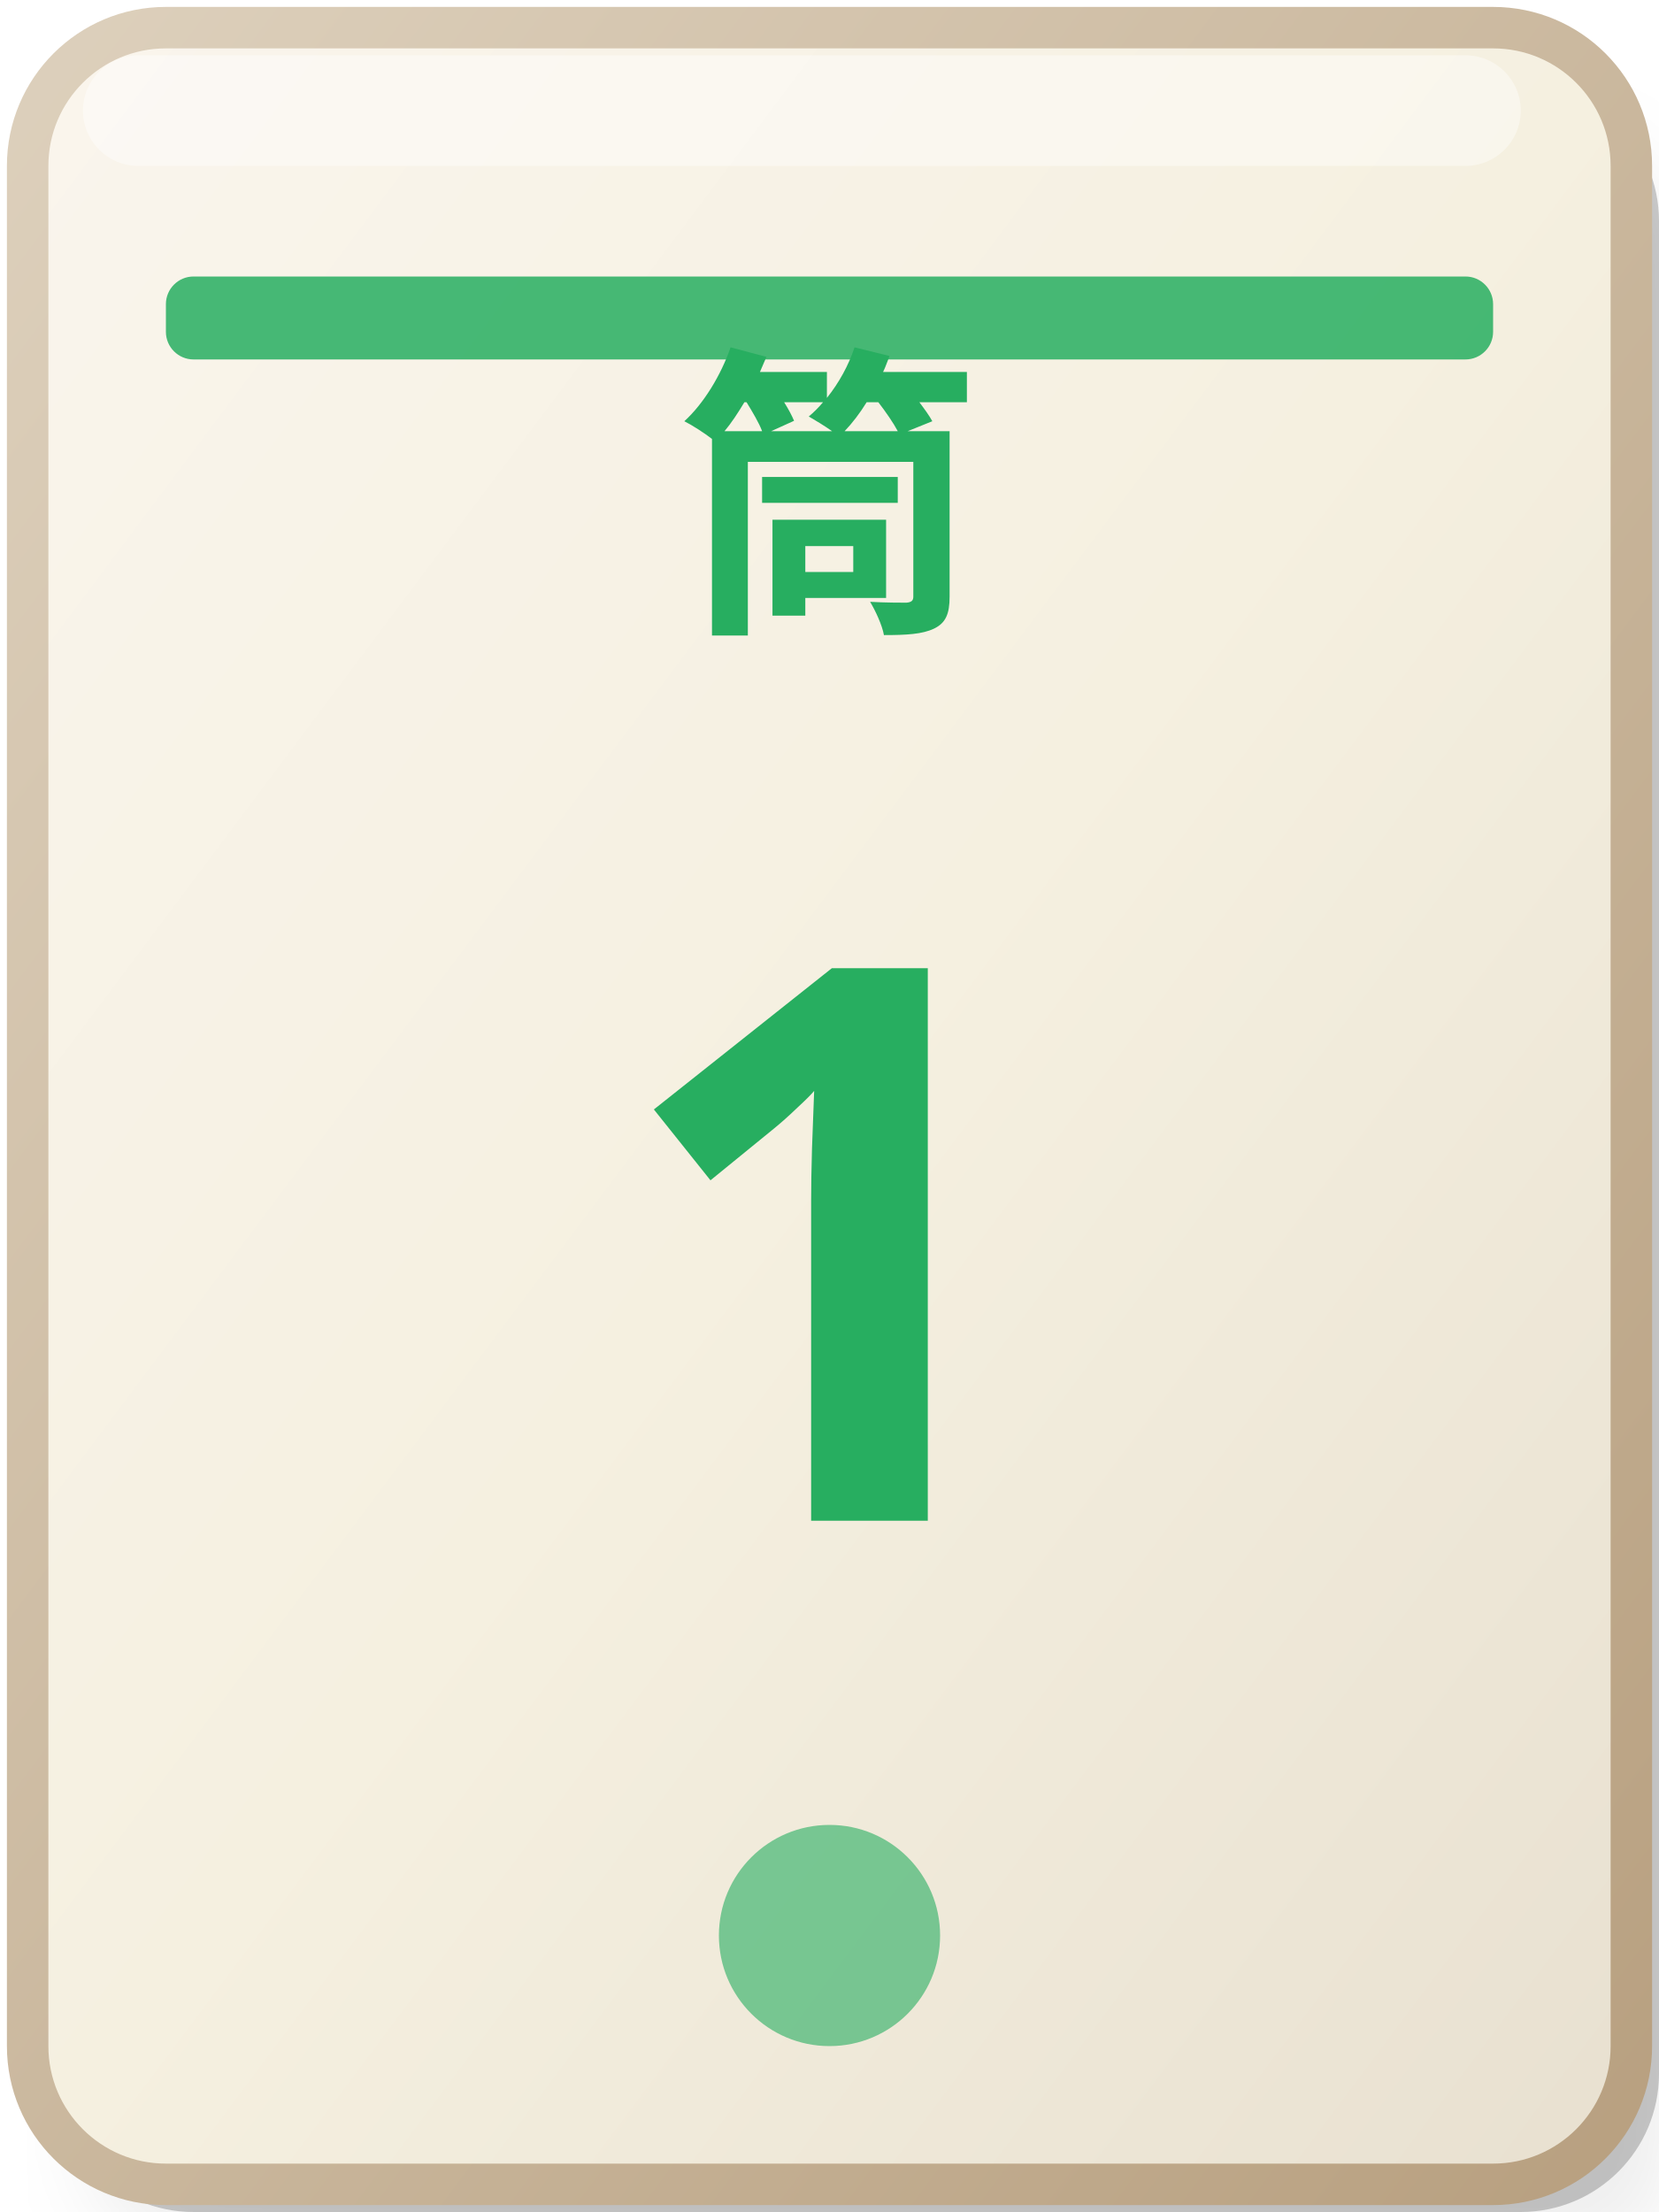
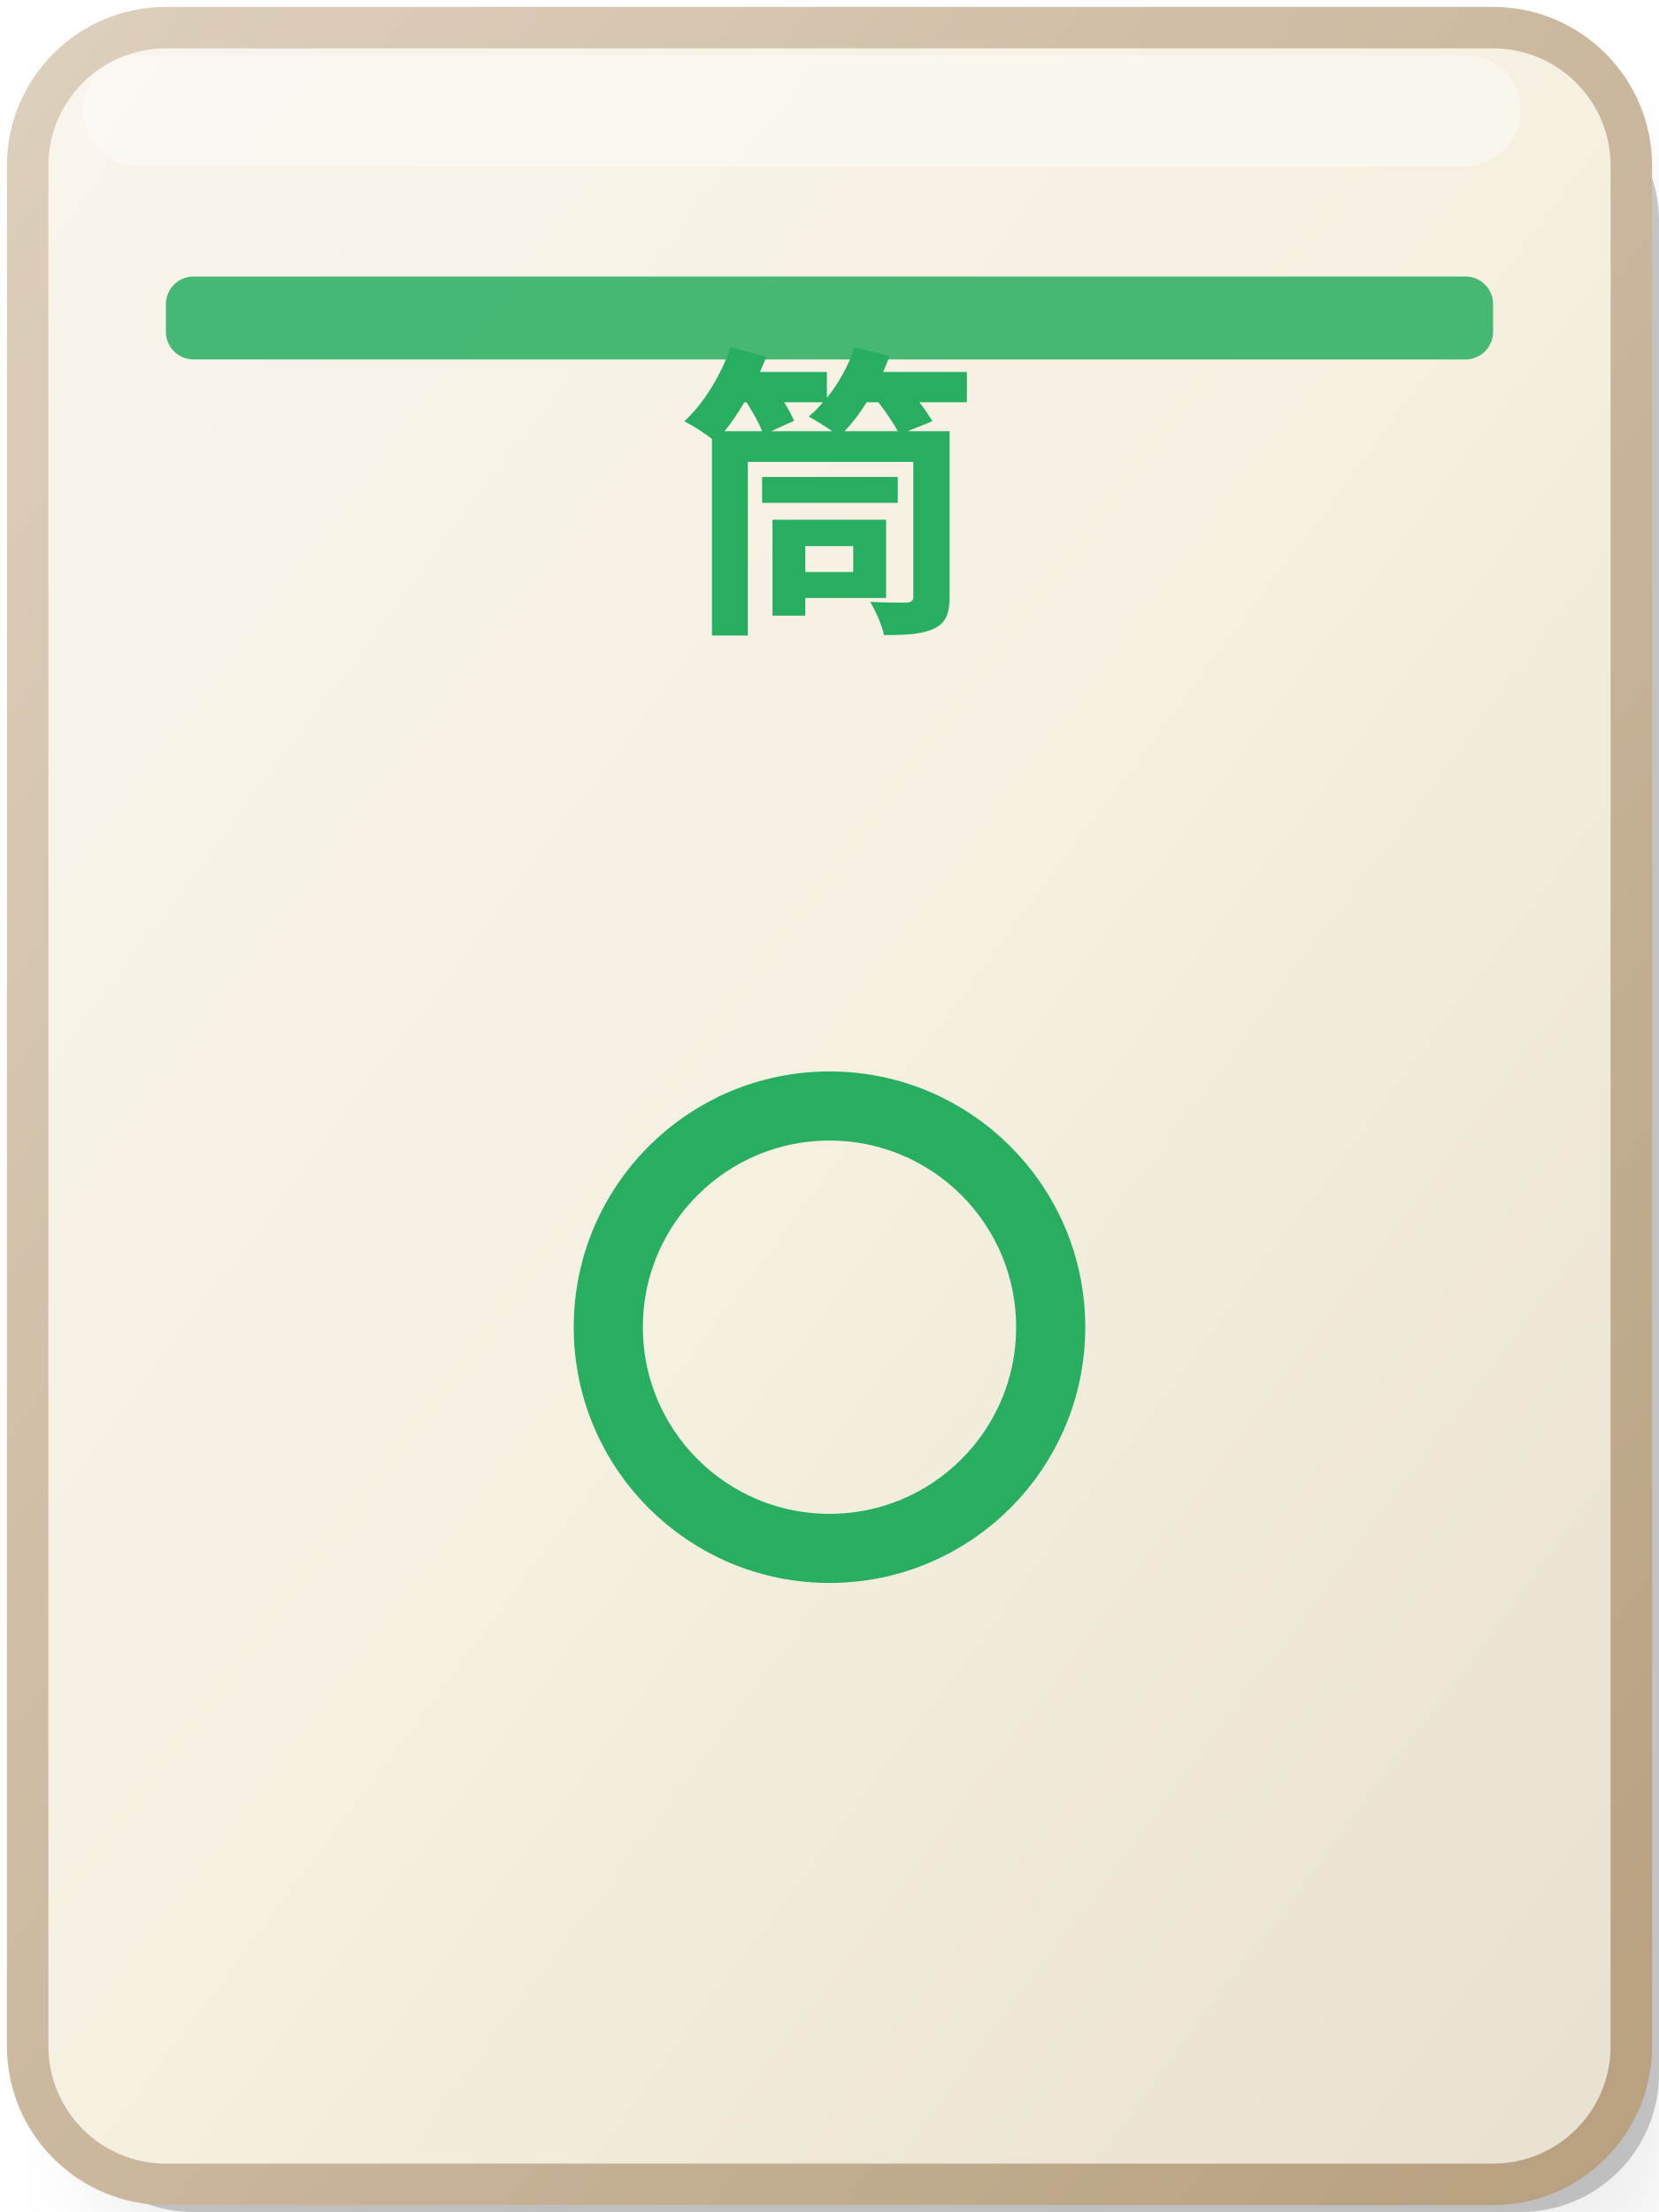
<svg xmlns="http://www.w3.org/2000/svg" width="60" height="80" viewBox="0 0 60 80">
  <defs>
    <filter id="shadow" x="-10%" y="-10%" width="130%" height="140%">
      <feDropShadow dx="1" dy="2" stdDeviation="1.5" flood-color="#00000055" />
    </filter>
-   </defs>
-   <defs>
    <linearGradient id="face" x1="0%" y1="0%" x2="100%" y2="100%">
      <stop offset="0%" stop-color="#faf5ed" />
      <stop offset="50%" stop-color="#f5f0e0" />
      <stop offset="100%" stop-color="#e8e0d0" />
    </linearGradient>
    <linearGradient id="border" x1="0%" y1="0%" x2="100%" y2="100%">
      <stop offset="0%" stop-color="#ddd0bc" />
      <stop offset="100%" stop-color="#b8a080" />
    </linearGradient>
  </defs>
  <rect x="2" y="3" width="58" height="77" rx="5" fill="#00000033" filter="url(#shadow)" />
  <rect x="1" y="1" width="58" height="78" rx="5" fill="url(#face)" stroke="url(#border)" stroke-width="1.5" />
  <rect x="3" y="2" width="52" height="4" rx="2" fill="rgba(255,255,255,0.4)" />
  <rect x="6" y="10" width="48" height="3" rx="1" fill="#27ae60" opacity="0.85" />
  <text x="30" y="22" text-anchor="middle" font-family="Noto Sans TC, sans-serif" font-size="11" fill="#27ae60" font-weight="700">筒</text>
-   <text x="30" y="55" text-anchor="middle" font-family="Noto Sans TC, sans-serif" font-size="28" fill="#27ae60" font-weight="900">1</text>
-   <circle cx="30" cy="70" r="4" fill="#27ae60" opacity="0.6" />
+   <circle cx="30" cy="48" r="8" fill="none" stroke="#27ae60" stroke-width="2.5" />
</svg>
